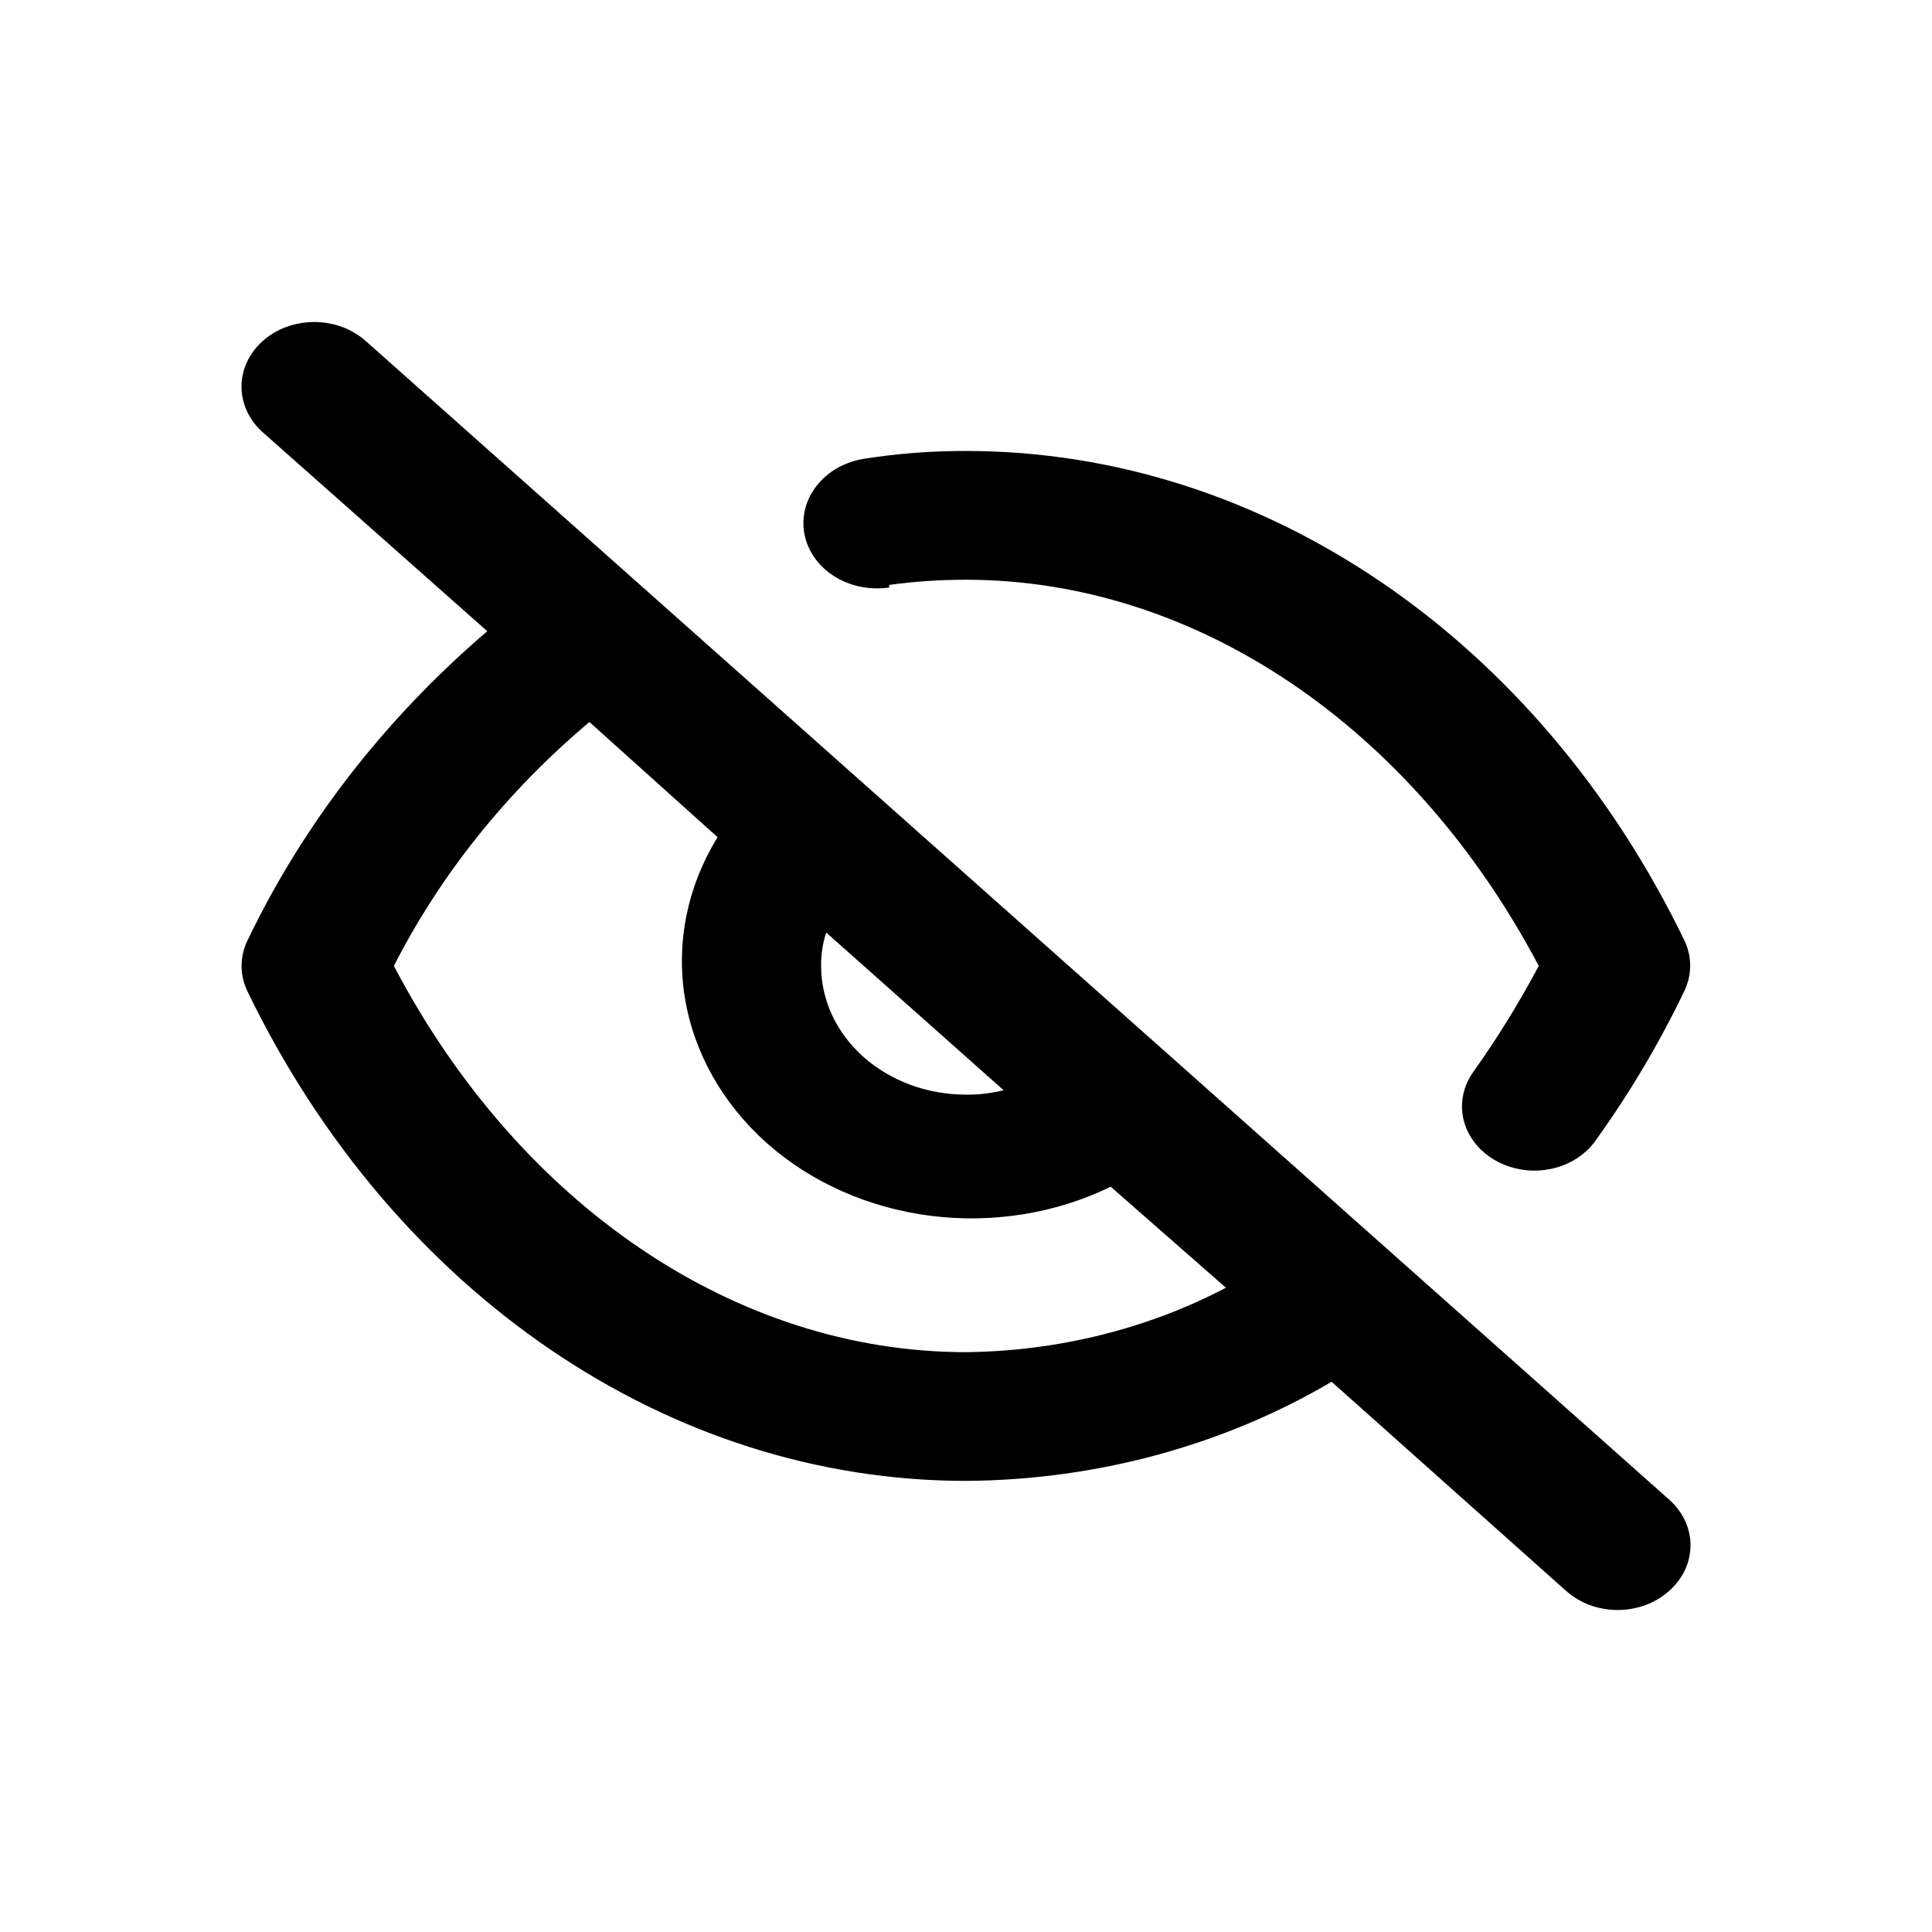
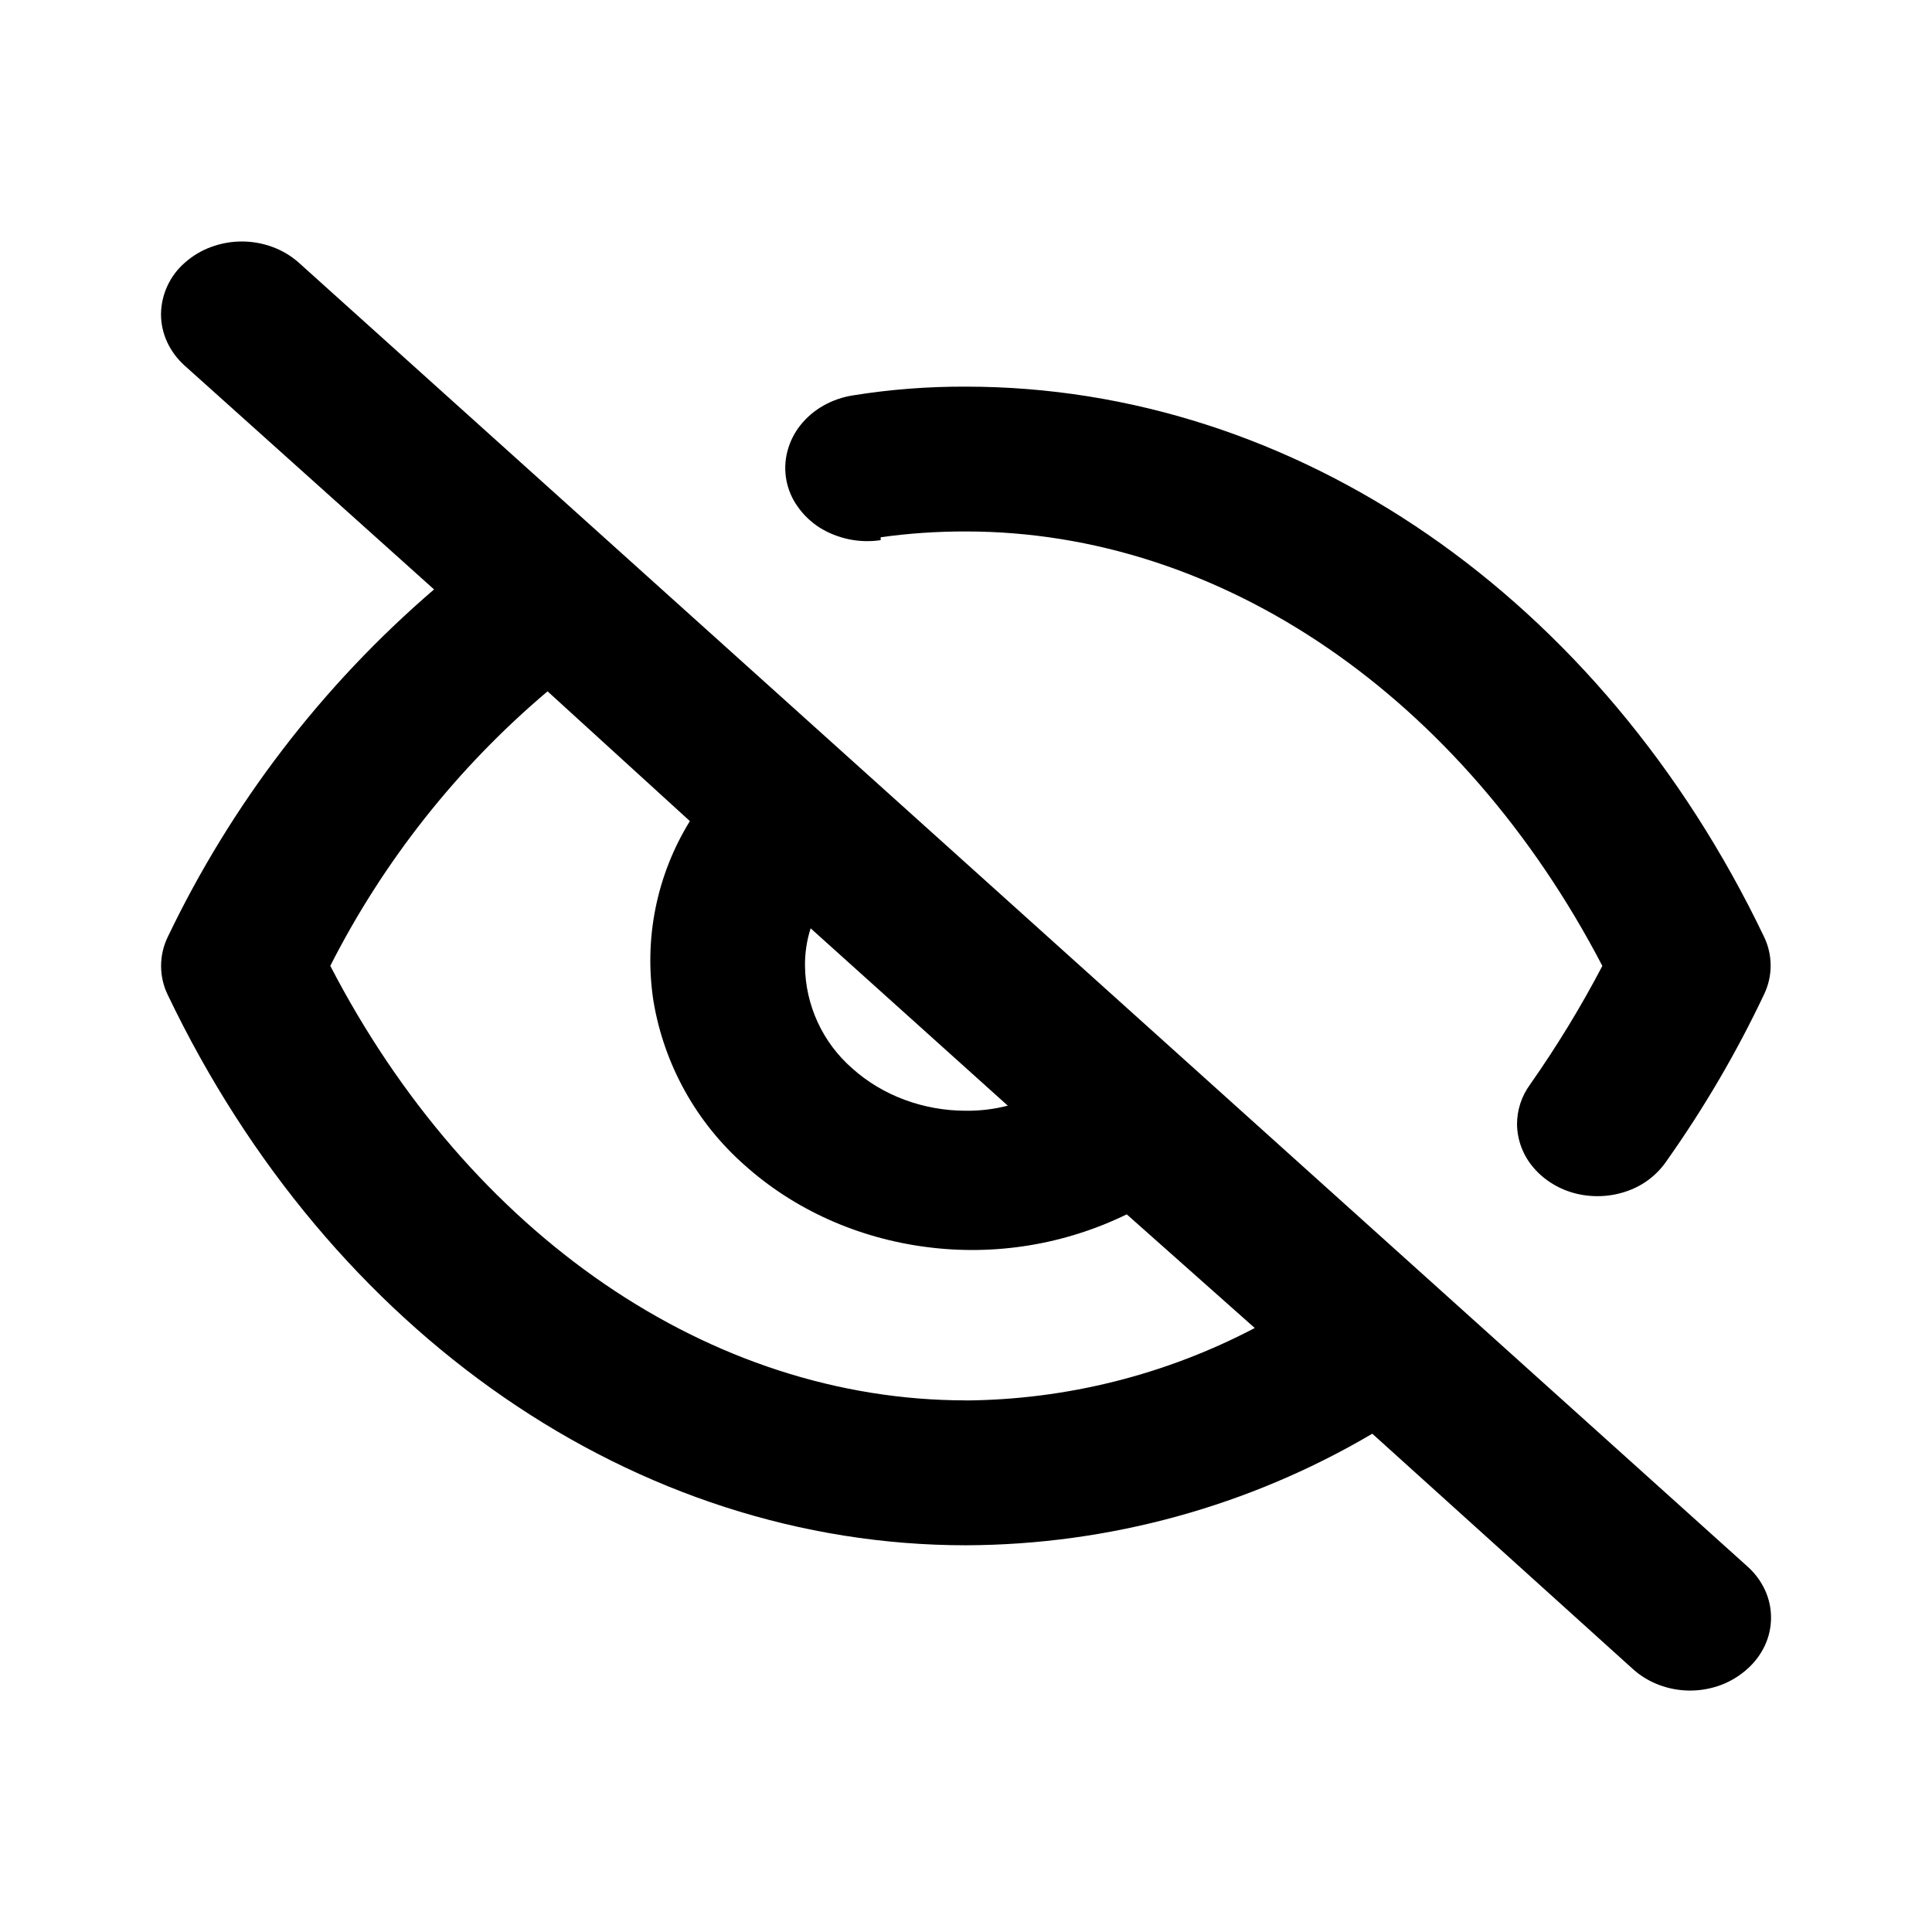
- <svg xmlns="http://www.w3.org/2000/svg" width="24" height="24" viewBox="0 0 24 24" fill="none">
-   <path d="M11.046 7.266C11.361 7.223 11.68 7.201 11.999 7.202C14.86 7.202 17.549 9.033 19.115 11.999C18.875 12.451 18.605 12.889 18.305 13.311C18.21 13.442 18.16 13.595 18.161 13.751C18.163 13.925 18.229 14.094 18.35 14.232C18.47 14.37 18.638 14.469 18.827 14.514C19.017 14.56 19.218 14.549 19.4 14.483C19.581 14.417 19.734 14.3 19.834 14.15C20.253 13.565 20.617 12.95 20.923 12.311C20.971 12.211 20.996 12.104 20.996 11.995C20.996 11.887 20.971 11.779 20.923 11.68C19.106 7.929 15.687 5.602 11.999 5.602C11.577 5.601 11.155 5.633 10.74 5.698C10.622 5.716 10.509 5.755 10.407 5.811C10.306 5.868 10.218 5.942 10.149 6.029C10.079 6.116 10.03 6.214 10.003 6.318C9.977 6.421 9.973 6.529 9.993 6.634C10.013 6.739 10.056 6.839 10.12 6.93C10.184 7.02 10.267 7.098 10.365 7.16C10.463 7.221 10.573 7.265 10.69 7.289C10.807 7.312 10.928 7.315 11.046 7.298V7.266ZM4.542 4.235C4.458 4.161 4.358 4.101 4.249 4.061C4.139 4.021 4.022 4 3.903 4C3.785 4 3.667 4.021 3.558 4.061C3.448 4.101 3.348 4.161 3.265 4.235C3.095 4.386 3 4.59 3 4.803C3 5.016 3.095 5.22 3.265 5.371L6.053 7.841C4.781 8.93 3.768 10.235 3.076 11.68C3.026 11.78 3.001 11.889 3.001 11.999C3.001 12.109 3.026 12.218 3.076 12.319C4.893 16.069 8.311 18.396 11.999 18.396C13.616 18.386 15.194 17.958 16.542 17.165L19.456 19.764C19.54 19.838 19.64 19.898 19.749 19.939C19.859 19.979 19.977 20 20.095 20C20.214 20 20.332 19.979 20.441 19.939C20.551 19.898 20.65 19.838 20.734 19.764C20.818 19.689 20.885 19.601 20.931 19.503C20.977 19.406 21 19.301 21 19.196C21 19.09 20.977 18.986 20.931 18.888C20.885 18.791 20.818 18.702 20.734 18.628L4.542 4.235ZM10.263 11.584L12.467 13.543C12.315 13.581 12.157 13.6 11.999 13.598C11.522 13.598 11.065 13.43 10.727 13.13C10.39 12.83 10.2 12.424 10.2 11.999C10.198 11.859 10.22 11.719 10.263 11.584ZM11.999 16.797C9.139 16.797 6.449 14.966 4.893 11.999C5.474 10.859 6.299 9.83 7.322 8.969L8.914 10.4C8.54 11.007 8.397 11.705 8.507 12.39C8.618 13.075 8.975 13.709 9.525 14.199C10.075 14.688 10.789 15.005 11.56 15.103C12.33 15.201 13.116 15.074 13.798 14.742L15.229 15.997C14.249 16.51 13.136 16.785 11.999 16.797Z" fill="currentColor" />
+ <svg xmlns="http://www.w3.org/2000/svg" width="24" height="24" fill="currentColor" viewBox="0 0 24 24">
+   <path d="M10.94 6.674c.35-.049.705-.073 1.06-.072 3.178 0 6.166 2.06 7.905 5.397-.266.508-.566 1-.9 1.476a.835.835 0 0 0-.16.494.844.844 0 0 0 .21.542c.134.155.32.267.53.318.211.05.435.038.637-.036a.977.977 0 0 0 .483-.374c.466-.659.87-1.35 1.21-2.069a.822.822 0 0 0 0-.71c-2.02-4.22-5.818-6.837-9.916-6.837a8.607 8.607 0 0 0-1.4.108c-.13.02-.256.063-.369.127a.979.979 0 0 0-.287.244.87.87 0 0 0-.162.325.823.823 0 0 0 .13.689c.071.101.164.19.272.259a1.125 1.125 0 0 0 .757.155v-.036Zm-7.227-3.41a1.018 1.018 0 0 0-.325-.195 1.101 1.101 0 0 0-.768 0 1.018 1.018 0 0 0-.326.196.86.86 0 0 0-.294.638c0 .24.106.47.294.639l3.098 2.78a13.211 13.211 0 0 0-3.308 4.317.823.823 0 0 0 0 .72c2.019 4.219 5.817 6.837 9.915 6.837a10.001 10.001 0 0 0 5.048-1.386l3.238 2.924c.093.084.203.151.325.197a1.096 1.096 0 0 0 .77 0 1.04 1.04 0 0 0 .324-.197.9.9 0 0 0 .22-.293.821.821 0 0 0 0-.692.9.9 0 0 0-.22-.293L3.714 3.265Zm6.357 8.268 2.449 2.203a1.995 1.995 0 0 1-.52.063c-.53 0-1.039-.19-1.413-.527A1.713 1.713 0 0 1 10 12a1.478 1.478 0 0 1 .07-.468ZM12 17.396c-3.18 0-6.168-2.06-7.897-5.398a10.975 10.975 0 0 1 2.699-3.41L8.57 10.2a3.293 3.293 0 0 0-.452 2.239 3.48 3.48 0 0 0 1.131 2.034c.612.55 1.405.908 2.26 1.018a4.382 4.382 0 0 0 2.488-.406l1.59 1.412a7.855 7.855 0 0 1-3.589.9Z" />
</svg>
